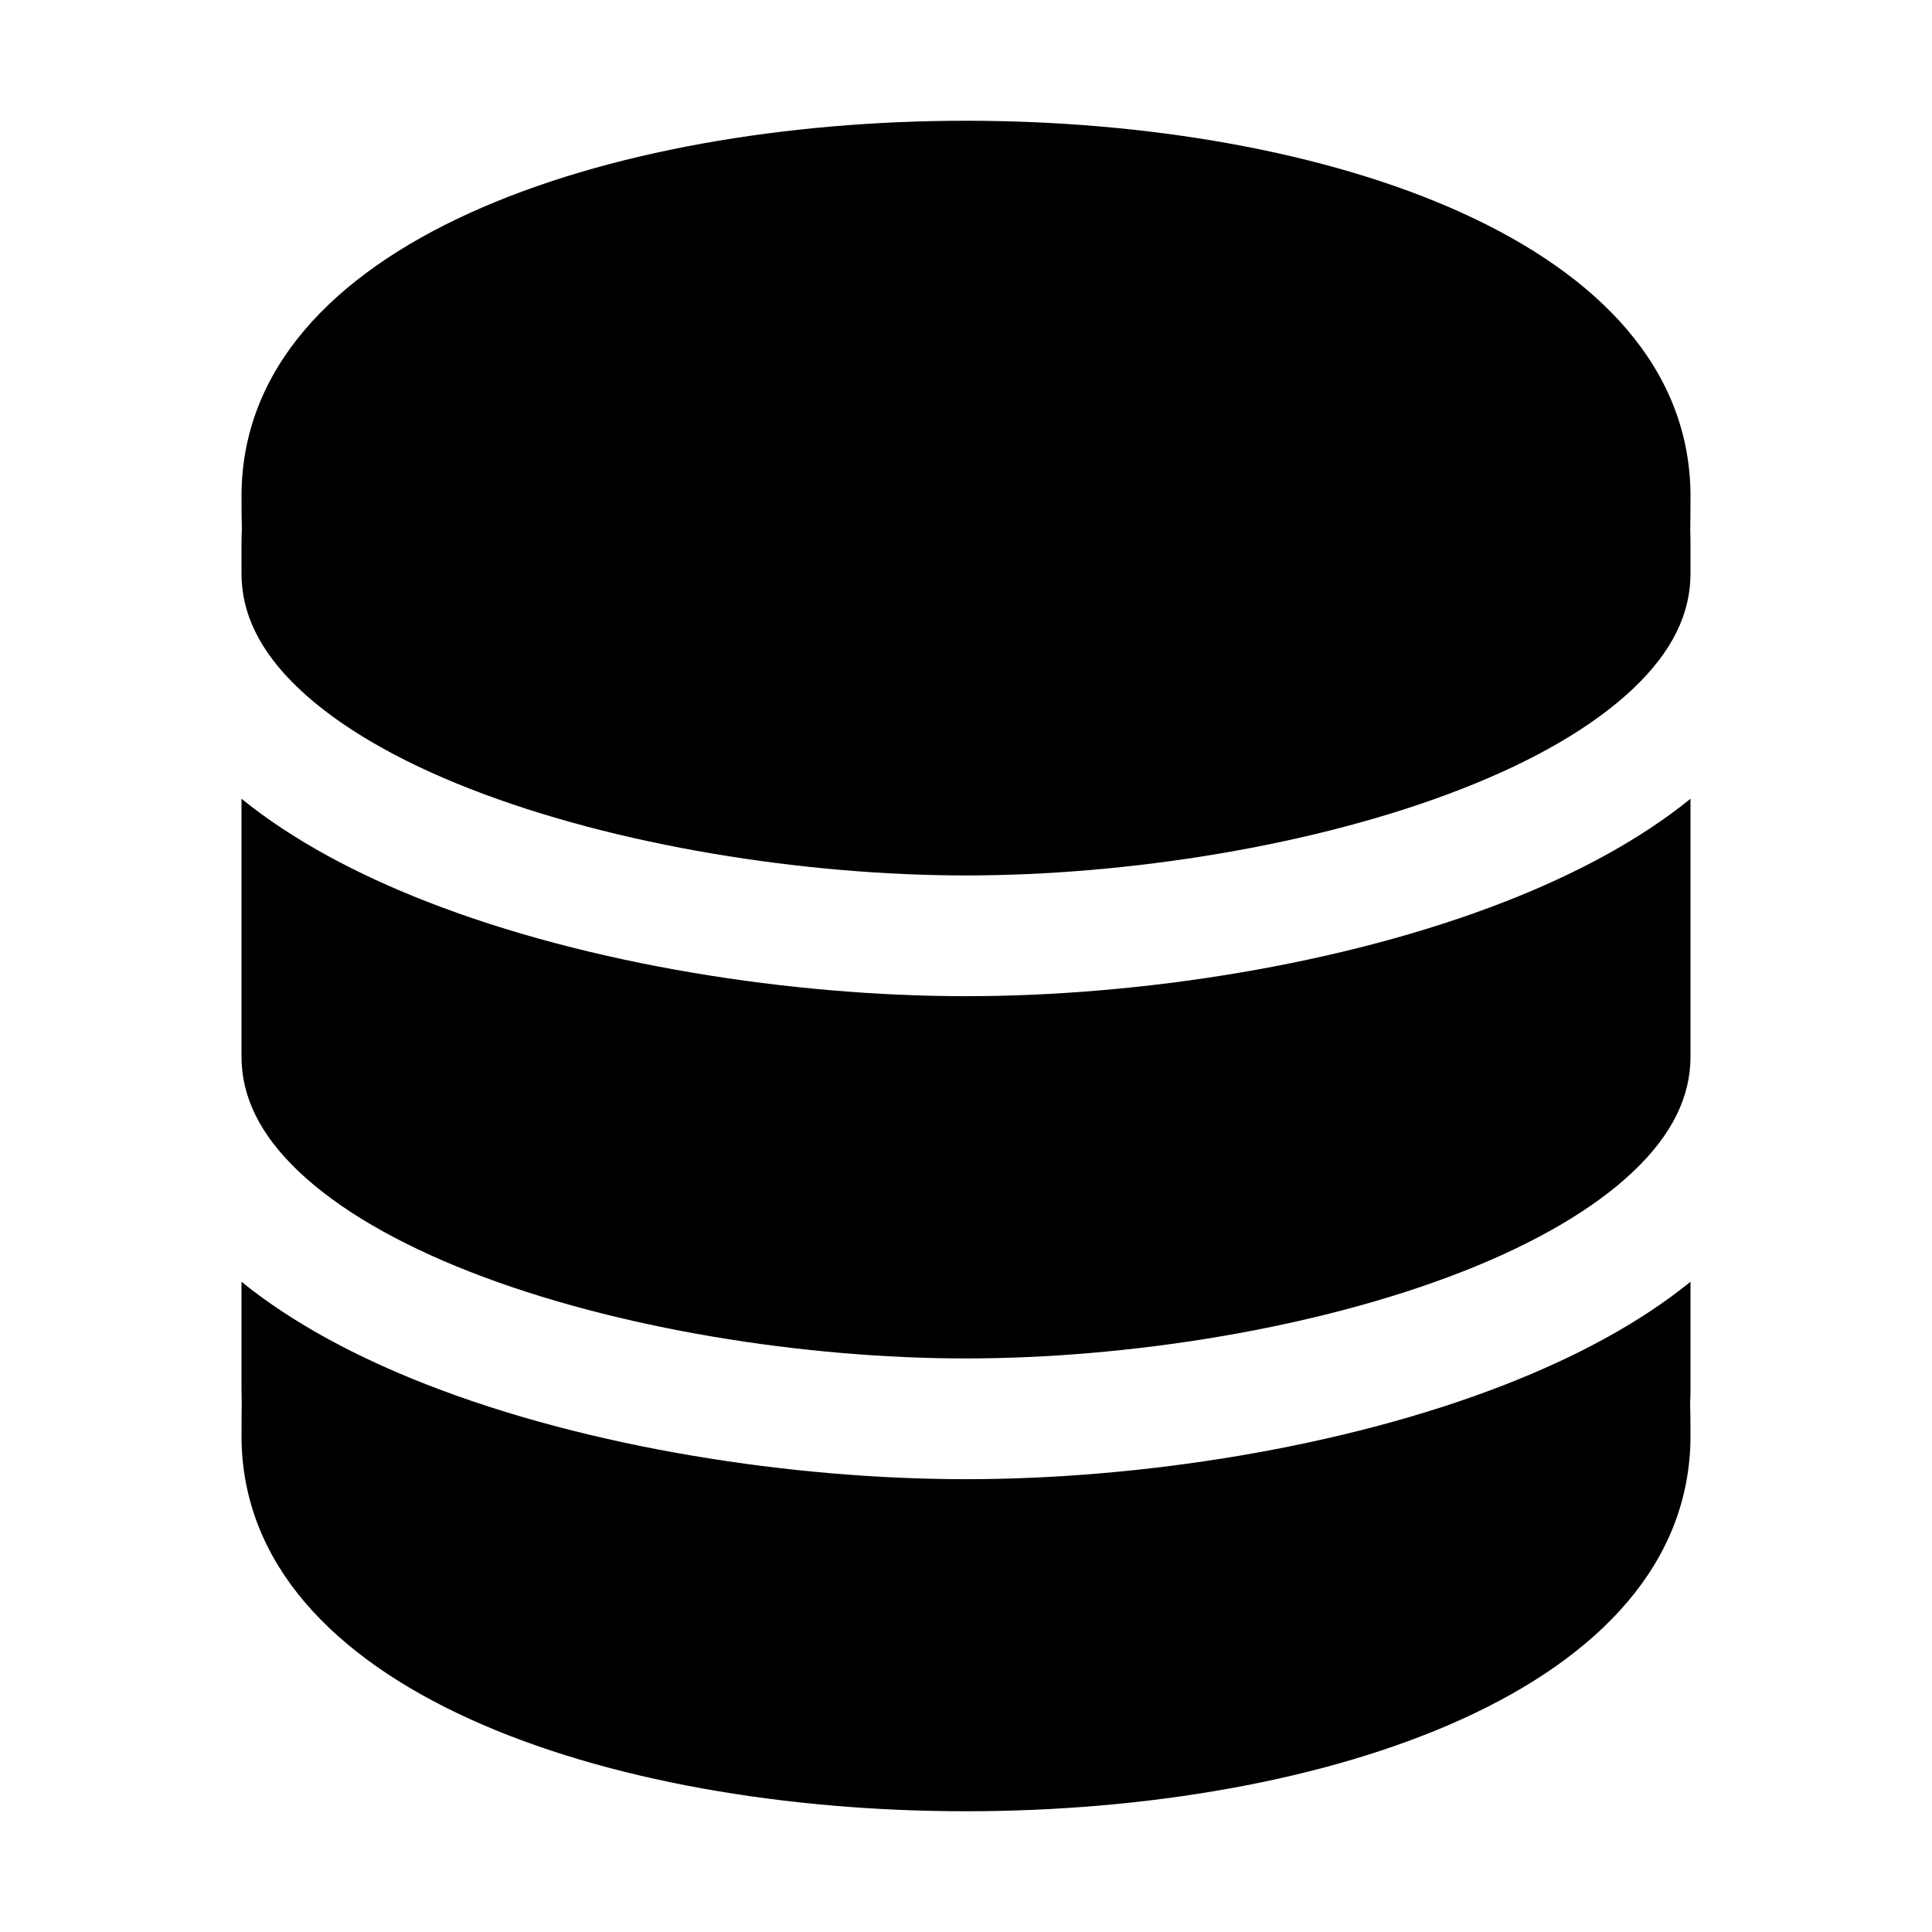
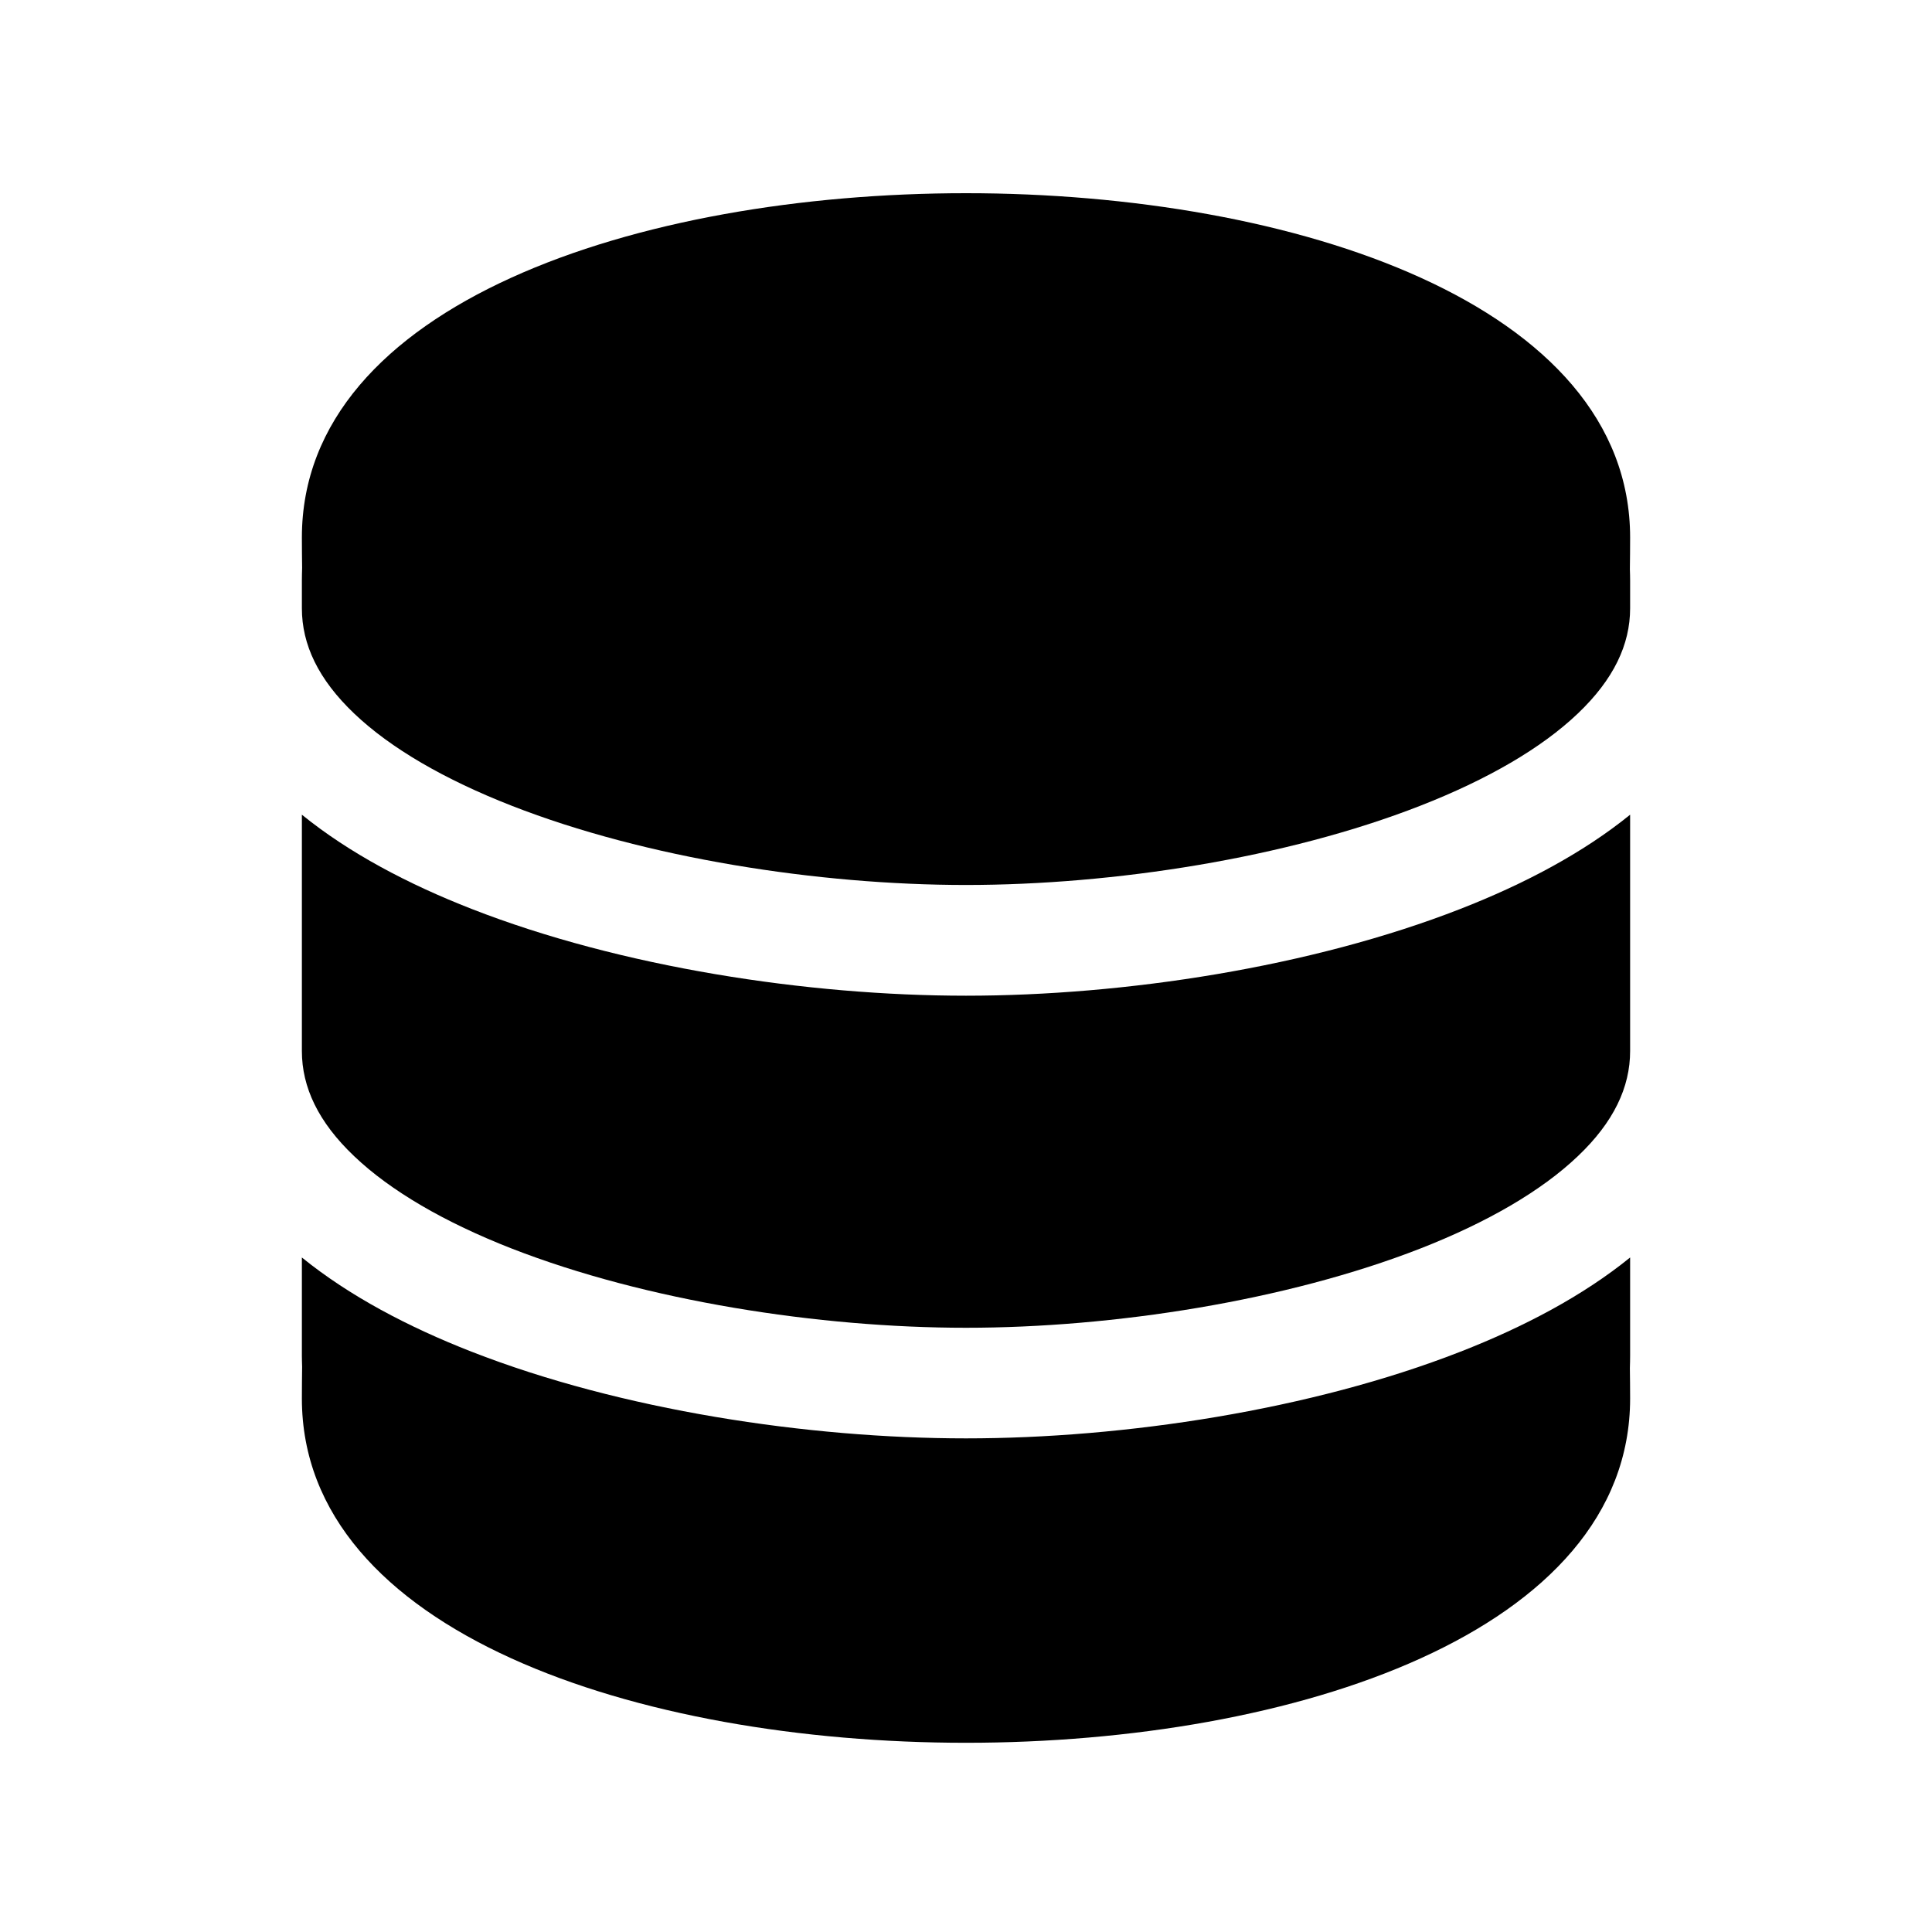
- <svg xmlns="http://www.w3.org/2000/svg" width="16" height="16" viewBox="0 0 16 16" fill="none">
-   <path d="M14 4.111C14 4.209 13.999 4.304 13.998 4.397C13.999 4.431 14 4.466 14 4.5V4.75C14 5.078 13.852 5.392 13.528 5.7C13.198 6.014 12.71 6.298 12.104 6.534C10.893 7.007 9.332 7.25 8 7.25C6.668 7.25 5.107 7.007 3.896 6.534C3.29 6.298 2.802 6.014 2.472 5.7C2.148 5.392 2 5.078 2 4.75V4.5C2 4.461 2.001 4.423 2.003 4.385C2.001 4.296 2 4.205 2 4.111C2 2 5.041 1 8 1C10.959 1 14 2 14 4.111Z" fill="#000000" />
-   <path d="M2 6.615V8.75C2 9.078 2.148 9.392 2.472 9.7C2.802 10.014 3.29 10.297 3.896 10.534C5.107 11.007 6.668 11.25 8 11.25C9.332 11.25 10.893 11.007 12.104 10.534C12.71 10.297 13.198 10.014 13.528 9.7C13.852 9.392 14 9.078 14 8.75V6.615C13.572 6.962 13.04 7.242 12.467 7.466C11.118 7.993 9.43 8.25 8 8.25C6.57 8.25 4.882 7.993 3.533 7.466C2.96 7.242 2.428 6.962 2 6.615Z" fill="#000000" />
-   <path d="M12.467 11.466C13.04 11.242 13.572 10.962 14 10.615V11.5C14 11.538 13.999 11.576 13.997 11.614C13.999 11.705 14 11.796 14 11.889C14 14 10.959 15 8 15C5.041 15 2 14 2 11.889C2 11.792 2.001 11.696 2.002 11.602C2.001 11.568 2 11.534 2 11.5V10.615C2.428 10.962 2.96 11.242 3.533 11.466C4.882 11.993 6.57 12.25 8 12.25C9.43 12.25 11.118 11.993 12.467 11.466Z" fill="#000000" />
+ <svg width="16" height="16" viewBox="0 0 16 16" fill="none">
+   <path d="M13.5 4.452C13.5 4.541 13.499 4.629 13.498 4.714C13.499 4.745 13.5 4.777 13.5 4.808V5.037C13.5 5.338 13.364 5.626 13.067 5.909C12.765 6.197 12.317 6.456 11.762 6.673C10.652 7.107 9.221 7.329 8 7.329C6.779 7.329 5.348 7.107 4.238 6.673C3.683 6.456 3.235 6.197 2.933 5.909C2.636 5.626 2.5 5.338 2.5 5.037V4.808C2.5 4.773 2.501 4.738 2.502 4.703C2.501 4.621 2.5 4.537 2.5 4.452C2.5 2.517 5.288 1.6 8 1.6C10.712 1.6 13.5 2.517 13.5 4.452Z" fill="#000" />
+   <path d="M2.5 6.747V8.704C2.5 9.004 2.636 9.293 2.933 9.575C3.235 9.863 3.683 10.123 4.238 10.34C5.348 10.773 6.779 10.996 8 10.996C9.221 10.996 10.652 10.773 11.762 10.34C12.317 10.123 12.765 9.863 13.067 9.575C13.364 9.293 13.5 9.004 13.5 8.704V6.747C13.108 7.065 12.62 7.322 12.095 7.527C10.859 8.01 9.311 8.246 8 8.246C6.689 8.246 5.141 8.01 3.905 7.527C3.38 7.322 2.892 7.065 2.5 6.747Z" fill="#000" />
+   <path d="M12.095 11.194C12.62 10.989 13.108 10.732 13.5 10.414V11.225C13.5 11.26 13.499 11.295 13.498 11.33C13.499 11.413 13.5 11.496 13.5 11.581C13.5 13.517 10.712 14.433 8 14.433C5.288 14.433 2.5 13.517 2.5 11.581C2.5 11.493 2.501 11.405 2.502 11.319C2.501 11.287 2.5 11.256 2.5 11.225V10.414C2.892 10.732 3.38 10.989 3.905 11.194C5.141 11.677 6.689 11.912 8 11.912C9.311 11.912 10.859 11.677 12.095 11.194Z" fill="#000" />
</svg>
